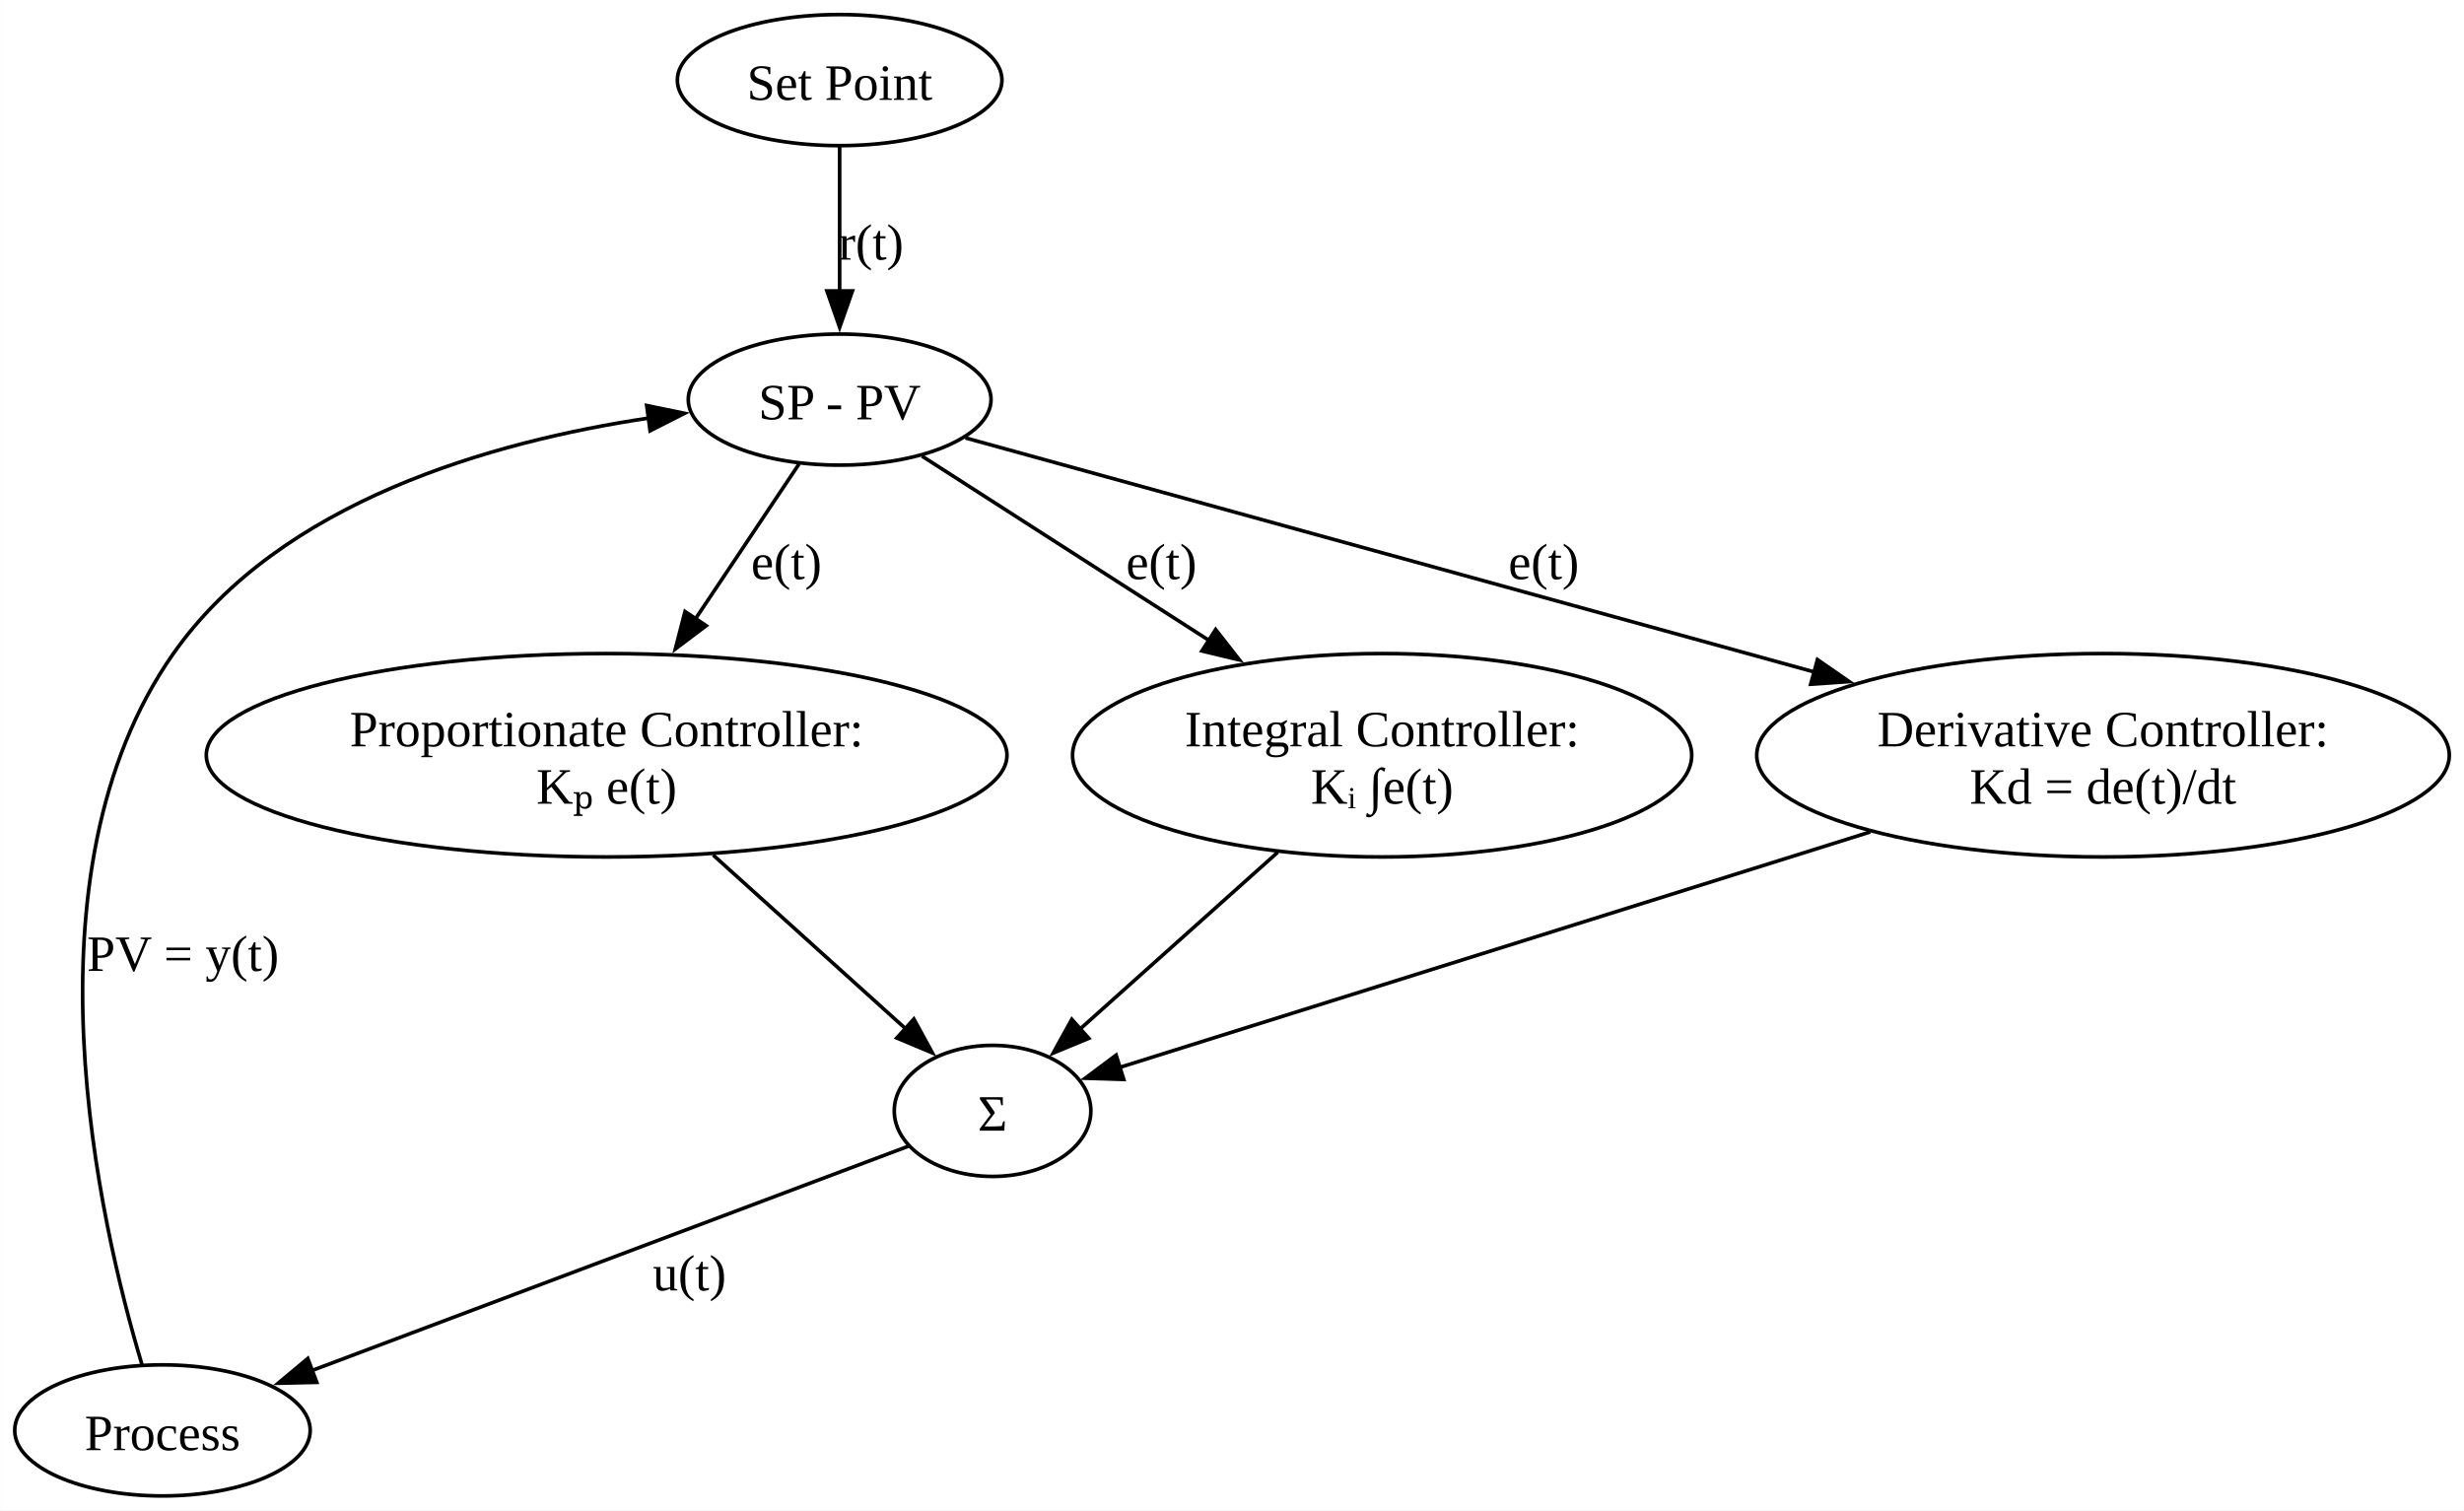
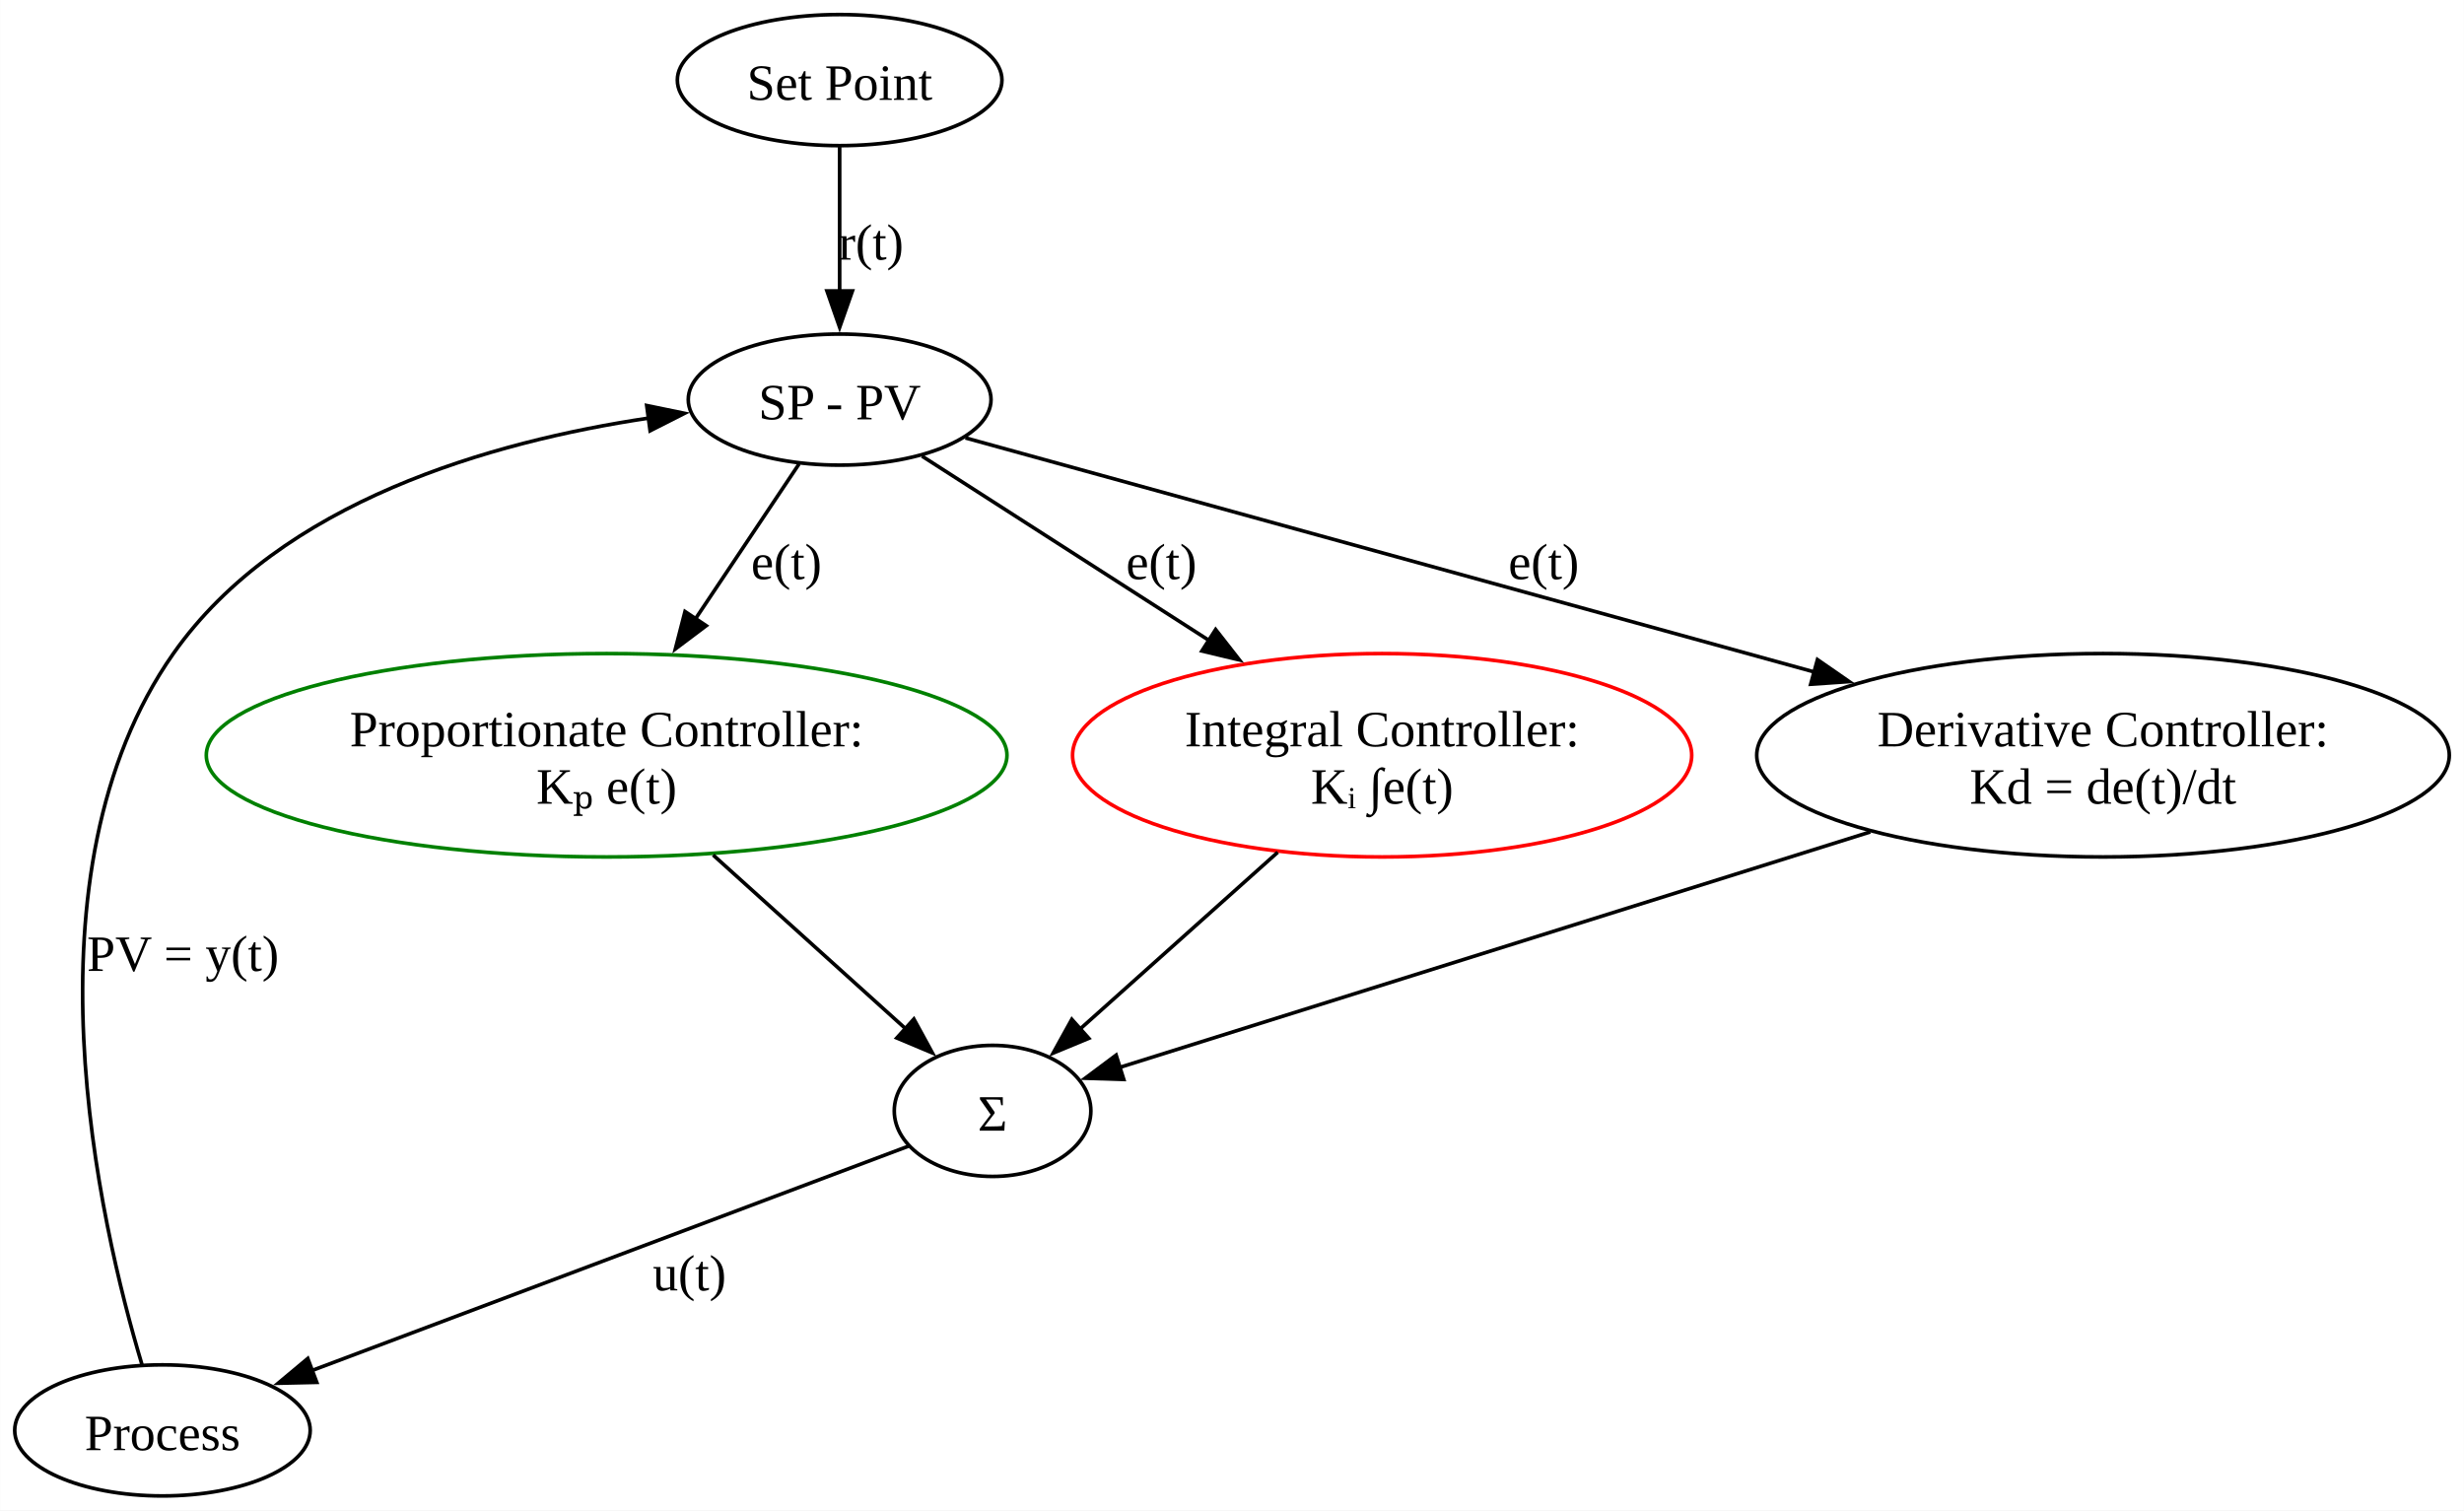
<svg xmlns="http://www.w3.org/2000/svg" width="677pt" height="415pt" viewBox="0.00 0.00 676.69 414.86">
  <g id="graph0" class="graph" transform="scale(1 1) rotate(0) translate(4 410.86)">
    <polygon fill="white" stroke="none" points="-4,4 -4,-410.86 672.69,-410.86 672.69,4 -4,4" />
    <g id="node1" class="node">
      <ellipse fill="none" stroke="black" cx="226.58" cy="-388.86" rx="44.58" ry="18" />
      <text text-anchor="middle" x="226.58" y="-383.44" font-family="Times New Roman,serif" font-size="14.00">Set Point</text>
    </g>
    <g id="node3" class="node">
      <ellipse fill="none" stroke="black" cx="226.58" cy="-301.11" rx="41.58" ry="18" />
      <text text-anchor="middle" x="226.58" y="-295.69" font-family="Times New Roman,serif" font-size="14.00">SP - PV</text>
    </g>
    <g id="edge1" class="edge">
      <path fill="none" stroke="black" d="M226.58,-370.51C226.58,-359.12 226.58,-343.95 226.58,-330.79" />
      <polygon fill="black" stroke="black" points="230.09,-330.95 226.58,-320.95 223.09,-330.95 230.09,-330.95" />
      <text text-anchor="middle" x="235.21" y="-339.56" font-family="Times New Roman,serif" font-size="14.00">r(t)</text>
    </g>
    <g id="node2" class="node">
      <ellipse fill="none" stroke="black" cx="40.58" cy="-18" rx="40.58" ry="18" />
      <text text-anchor="middle" x="40.58" y="-12.57" font-family="Times New Roman,serif" font-size="14.00">Process</text>
    </g>
    <g id="edge2" class="edge">
      <path fill="none" stroke="black" d="M34.95,-36.09C23.31,-74.87 1.07,-170.88 43.58,-231.36 73,-273.2 131.19,-289.6 174.09,-296.02" />
      <polygon fill="black" stroke="black" points="173.59,-299.48 183.97,-297.34 174.52,-292.55 173.59,-299.48" />
      <text text-anchor="middle" x="46.21" y="-144.2" font-family="Times New Roman,serif" font-size="14.00">PV = y(t)</text>
    </g>
    <g id="node4" class="node">
-       <ellipse fill="none" stroke="black" cx="162.58" cy="-203.43" rx="109.96" ry="27.93" />
+       <ellipse fill="none" stroke="green" cx="162.58" cy="-203.43" rx="109.96" ry="27.93" />
      <text text-anchor="middle" x="162.58" y="-205.88" font-family="Times New Roman,serif" font-size="14.00">Proportionate Controller:</text>
      <text text-anchor="middle" x="162.58" y="-190.13" font-family="Times New Roman,serif" font-size="14.00">Kₚ e(t)</text>
    </g>
    <g id="edge3" class="edge">
      <path fill="none" stroke="black" d="M215.44,-283.45C207.56,-271.67 196.71,-255.44 186.88,-240.75" />
      <polygon fill="black" stroke="black" points="189.93,-239.01 181.46,-232.64 184.11,-242.9 189.93,-239.01" />
      <text text-anchor="middle" x="211.96" y="-251.81" font-family="Times New Roman,serif" font-size="14.00">e(t)</text>
    </g>
    <g id="node5" class="node">
-       <ellipse fill="none" stroke="black" cx="375.58" cy="-203.43" rx="85.03" ry="27.93" />
+       <ellipse fill="none" stroke="red" cx="375.58" cy="-203.43" rx="85.03" ry="27.93" />
      <text text-anchor="middle" x="375.58" y="-205.88" font-family="Times New Roman,serif" font-size="14.00">Integral Controller:</text>
      <text text-anchor="middle" x="375.58" y="-190.13" font-family="Times New Roman,serif" font-size="14.00">Kᵢ ∫e(t)</text>
    </g>
    <g id="edge4" class="edge">
      <path fill="none" stroke="black" d="M249.21,-285.58C270.1,-272.17 301.77,-251.83 328.19,-234.87" />
      <polygon fill="black" stroke="black" points="329.85,-237.96 336.38,-229.61 326.07,-232.07 329.85,-237.96" />
      <text text-anchor="middle" x="314.96" y="-251.81" font-family="Times New Roman,serif" font-size="14.00">e(t)</text>
    </g>
    <g id="node6" class="node">
      <ellipse fill="none" stroke="black" cx="573.58" cy="-203.43" rx="95.11" ry="27.93" />
      <text text-anchor="middle" x="573.58" y="-205.88" font-family="Times New Roman,serif" font-size="14.00">Derivative Controller:</text>
      <text text-anchor="middle" x="573.58" y="-190.13" font-family="Times New Roman,serif" font-size="14.00">Kd = de(t)/dt</text>
    </g>
    <g id="edge5" class="edge">
      <path fill="none" stroke="black" d="M261.13,-290.59C315.1,-275.71 420.84,-246.55 494.28,-226.3" />
      <polygon fill="black" stroke="black" points="495.15,-229.69 503.86,-223.66 493.29,-222.94 495.15,-229.69" />
      <text text-anchor="middle" x="419.96" y="-251.81" font-family="Times New Roman,serif" font-size="14.00">e(t)</text>
    </g>
    <g id="node7" class="node">
      <ellipse fill="none" stroke="black" cx="268.58" cy="-105.75" rx="27" ry="18" />
      <text text-anchor="middle" x="268.58" y="-100.33" font-family="Times New Roman,serif" font-size="14.00">Σ</text>
    </g>
    <g id="edge6" class="edge">
      <path fill="none" stroke="black" d="M191.83,-176.03C208.58,-160.91 229.33,-142.19 245.03,-128.02" />
      <polygon fill="black" stroke="black" points="246.97,-130.98 252.05,-121.68 242.28,-125.78 246.97,-130.98" />
    </g>
    <g id="edge7" class="edge">
      <path fill="none" stroke="black" d="M346.91,-176.79C329.88,-161.56 308.55,-142.48 292.44,-128.08" />
      <polygon fill="black" stroke="black" points="295.01,-125.69 285.22,-121.63 290.35,-130.9 295.01,-125.69" />
    </g>
    <g id="edge8" class="edge">
      <path fill="none" stroke="black" d="M509.65,-182.37C446.93,-162.7 353.63,-133.43 303.49,-117.7" />
      <polygon fill="black" stroke="black" points="304.62,-114.39 294.03,-114.73 302.52,-121.07 304.62,-114.39" />
    </g>
    <g id="edge9" class="edge">
      <path fill="none" stroke="black" d="M245.47,-96.06C207.03,-81.6 129.46,-52.43 81.57,-34.42" />
      <polygon fill="black" stroke="black" points="82.96,-31.2 72.37,-30.96 80.5,-37.75 82.96,-31.2" />
      <text text-anchor="middle" x="185.33" y="-56.45" font-family="Times New Roman,serif" font-size="14.00">u(t)</text>
    </g>
  </g>
</svg>
